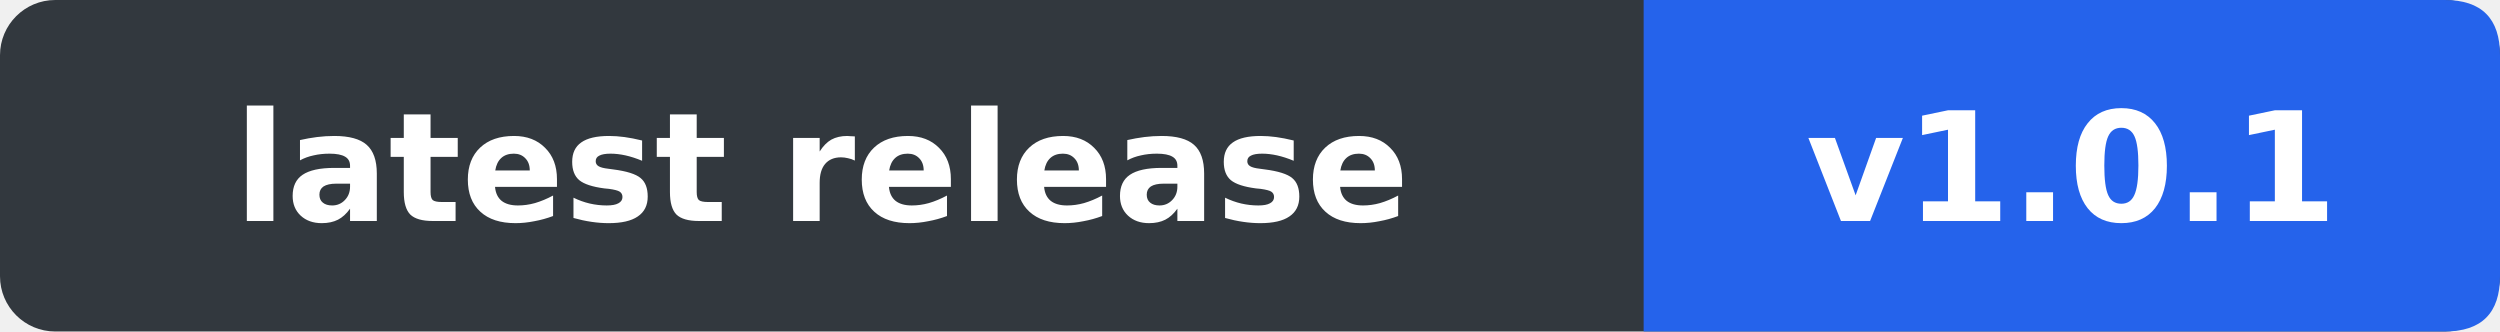
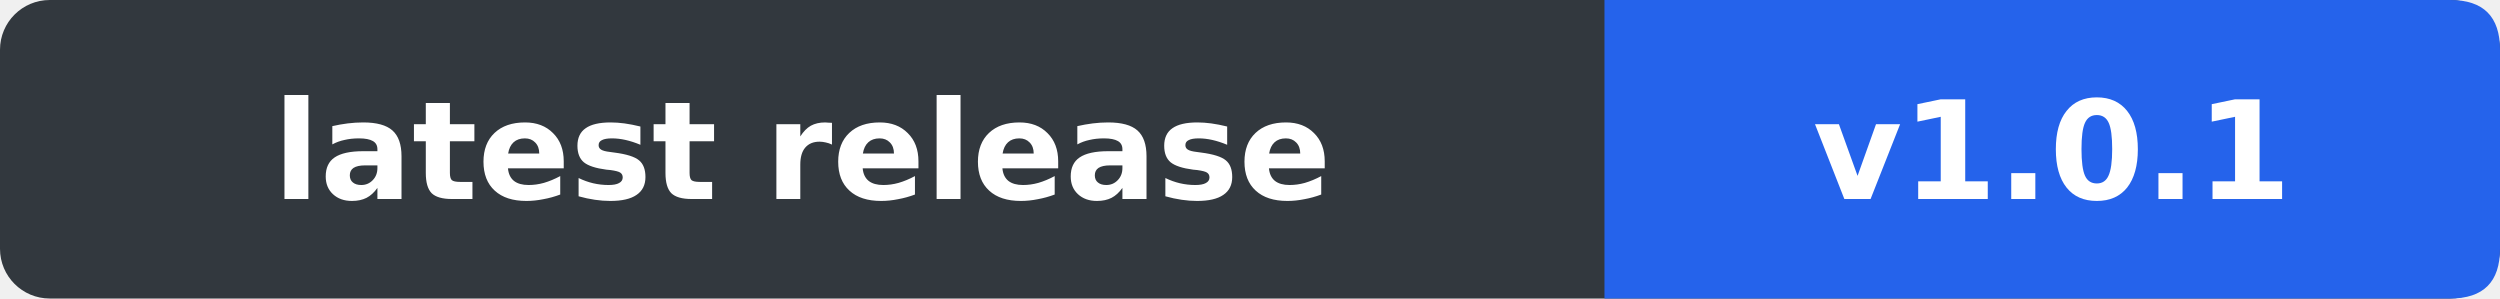
- <svg xmlns="http://www.w3.org/2000/svg" width="181" height="24" viewBox="0 0 181 24" role="img" aria-label="latest release: v1.0.1">
-   <rect width="181" height="24" rx="4" fill="#32383e" />
-   <path d="M119,0 H177 Q181,0 181,4 V20 Q181,24 177,24 H119 Z" fill="#2563eb" />
+ <svg xmlns="http://www.w3.org/2000/svg" width="201" height="24" viewBox="0 0 201 24" role="img" aria-label="latest release: v1.0.1">
+   <rect width="201" height="24" rx="4" fill="#32383e" />
+   <path d="M129,0 H197 Q201,0 201,4 V20 Q201,24 197,24 H129 Z" fill="#2563eb" />
  <g fill="#fff" font-family="Verdana, DejaVu Sans, Arial, sans-serif" font-size="11" font-weight="600" text-anchor="middle">
-     <text x="59.5" y="16" textLength="99" lengthAdjust="spacingAndGlyphs">latest release</text>
-     <text x="150" y="16" textLength="42" lengthAdjust="spacingAndGlyphs">v1.0.1</text>
+     <text x="64.5" y="16">latest release</text>
+     <text x="165" y="16">v1.0.1</text>
  </g>
</svg>
